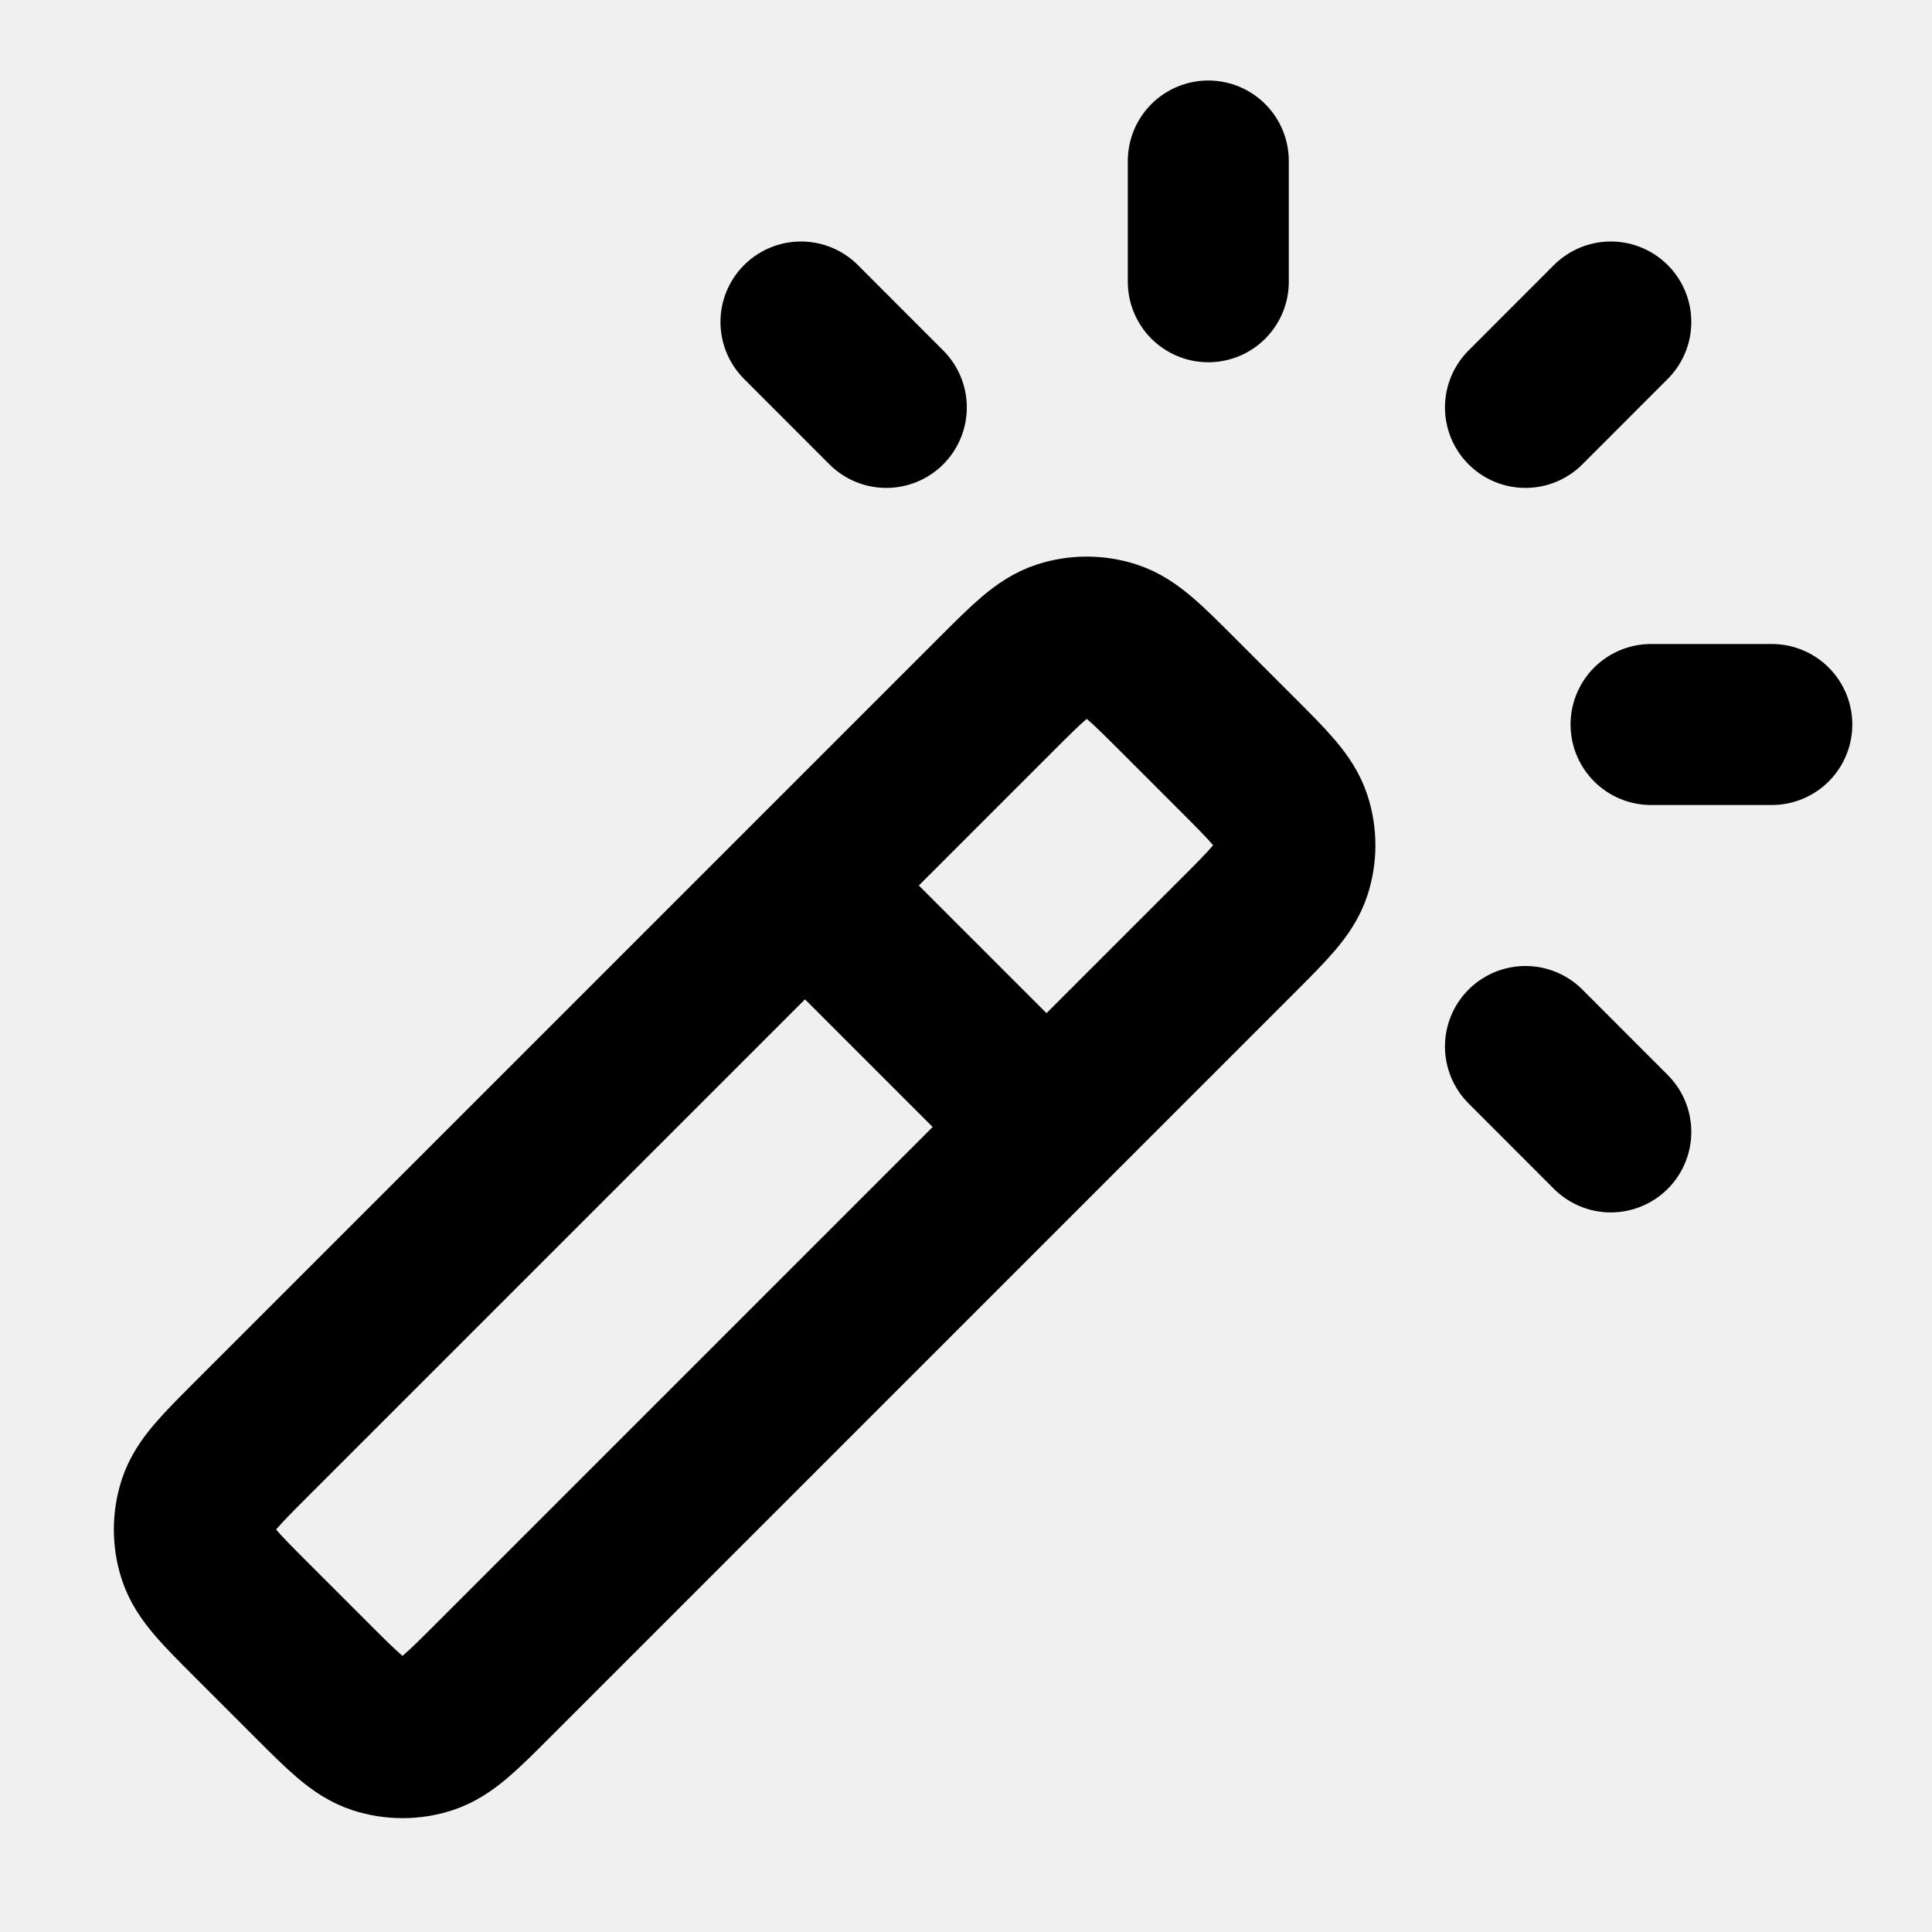
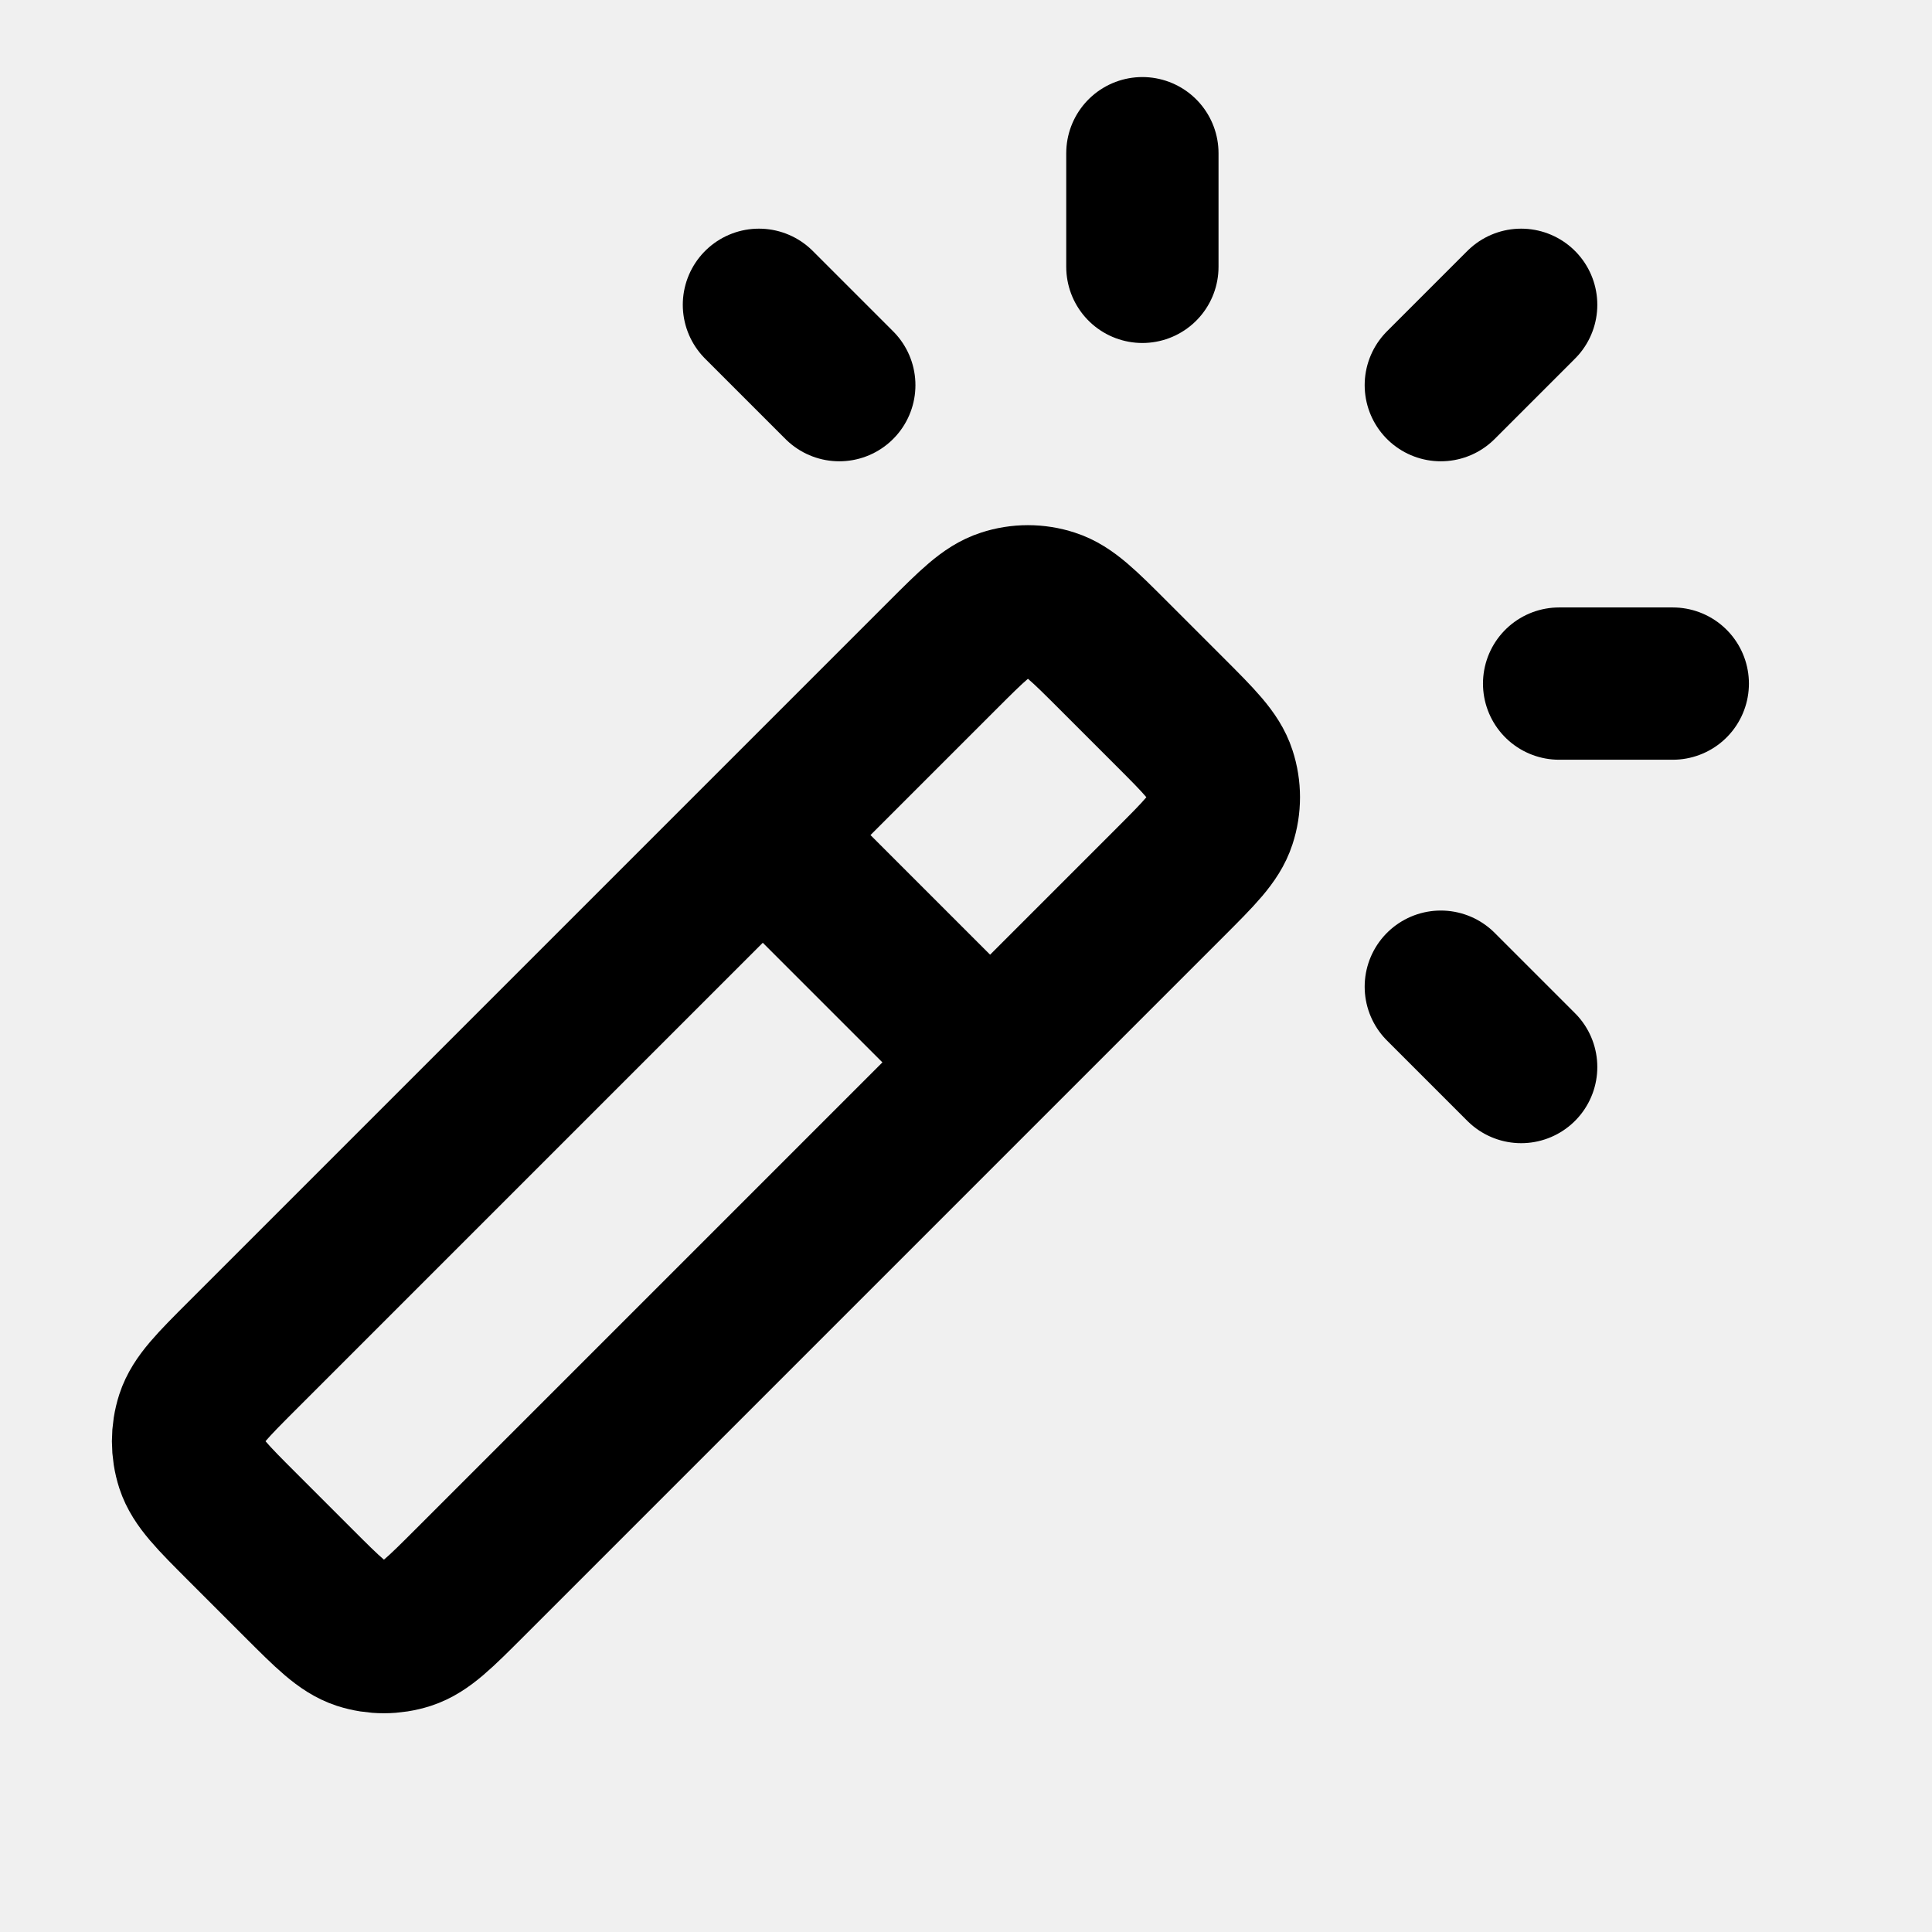
- <svg xmlns="http://www.w3.org/2000/svg" width="24" height="24" viewBox="0 0 24 24" fill="none">
-   <path d="M13 14L10 11M15.01 3.5V2M18.95 5.061L20.01 4M18.95 13L20.01 14.061M11.01 5.061L9.95 4M20.51 9H22.01M6.131 20.869L15.369 11.631C15.765 11.235 15.963 11.037 16.037 10.809C16.102 10.608 16.102 10.392 16.037 10.191C15.963 9.963 15.765 9.765 15.369 9.369L14.631 8.631C14.235 8.235 14.037 8.037 13.809 7.963C13.608 7.898 13.392 7.898 13.191 7.963C12.963 8.037 12.765 8.235 12.369 8.631L3.131 17.869C2.735 18.265 2.537 18.463 2.463 18.691C2.398 18.892 2.398 19.108 2.463 19.309C2.537 19.537 2.735 19.735 3.131 20.131L3.869 20.869C4.265 21.265 4.463 21.463 4.691 21.537C4.892 21.602 5.108 21.602 5.309 21.537C5.537 21.463 5.735 21.265 6.131 20.869Z" stroke="black" stroke-width="2" stroke-linecap="round" stroke-linejoin="round" />
+ <svg xmlns="http://www.w3.org/2000/svg" width="17" height="17" viewBox="0 0 17 17" fill="none">
+   <g clip-path="url(#clip0_802_910)">
+     <path d="M8.712 9.348L6.712 7.348M10.052 2.348V1.348M12.678 3.389L13.385 2.682M12.678 8.682L13.385 9.389M7.385 3.389L6.678 2.682M13.719 6.015H14.719M4.133 13.927L10.291 7.769C10.555 7.505 10.687 7.373 10.736 7.221C10.78 7.087 10.78 6.943 10.736 6.809C10.687 6.657 10.555 6.525 10.291 6.261L9.799 5.769C9.535 5.505 9.403 5.373 9.251 5.324C9.117 5.28 8.973 5.28 8.839 5.324C8.687 5.373 8.555 5.505 8.291 5.769L2.133 11.927C1.869 12.191 1.737 12.323 1.687 12.476C1.644 12.61 1.644 12.754 1.687 12.888C1.737 13.04 1.869 13.172 2.133 13.436L2.624 13.927C2.888 14.191 3.02 14.323 3.172 14.373C3.306 14.416 3.45 14.416 3.584 14.373C3.737 14.323 3.869 14.191 4.133 13.927Z" stroke="black" stroke-width="1.34" stroke-linecap="round" stroke-linejoin="round" />
+   </g>
+   <defs>
+     <clipPath id="clip0_802_910">
+       <rect width="16" height="16" fill="white" transform="translate(0.0449829 0.0149994)" />
+     </clipPath>
+   </defs>
</svg>
